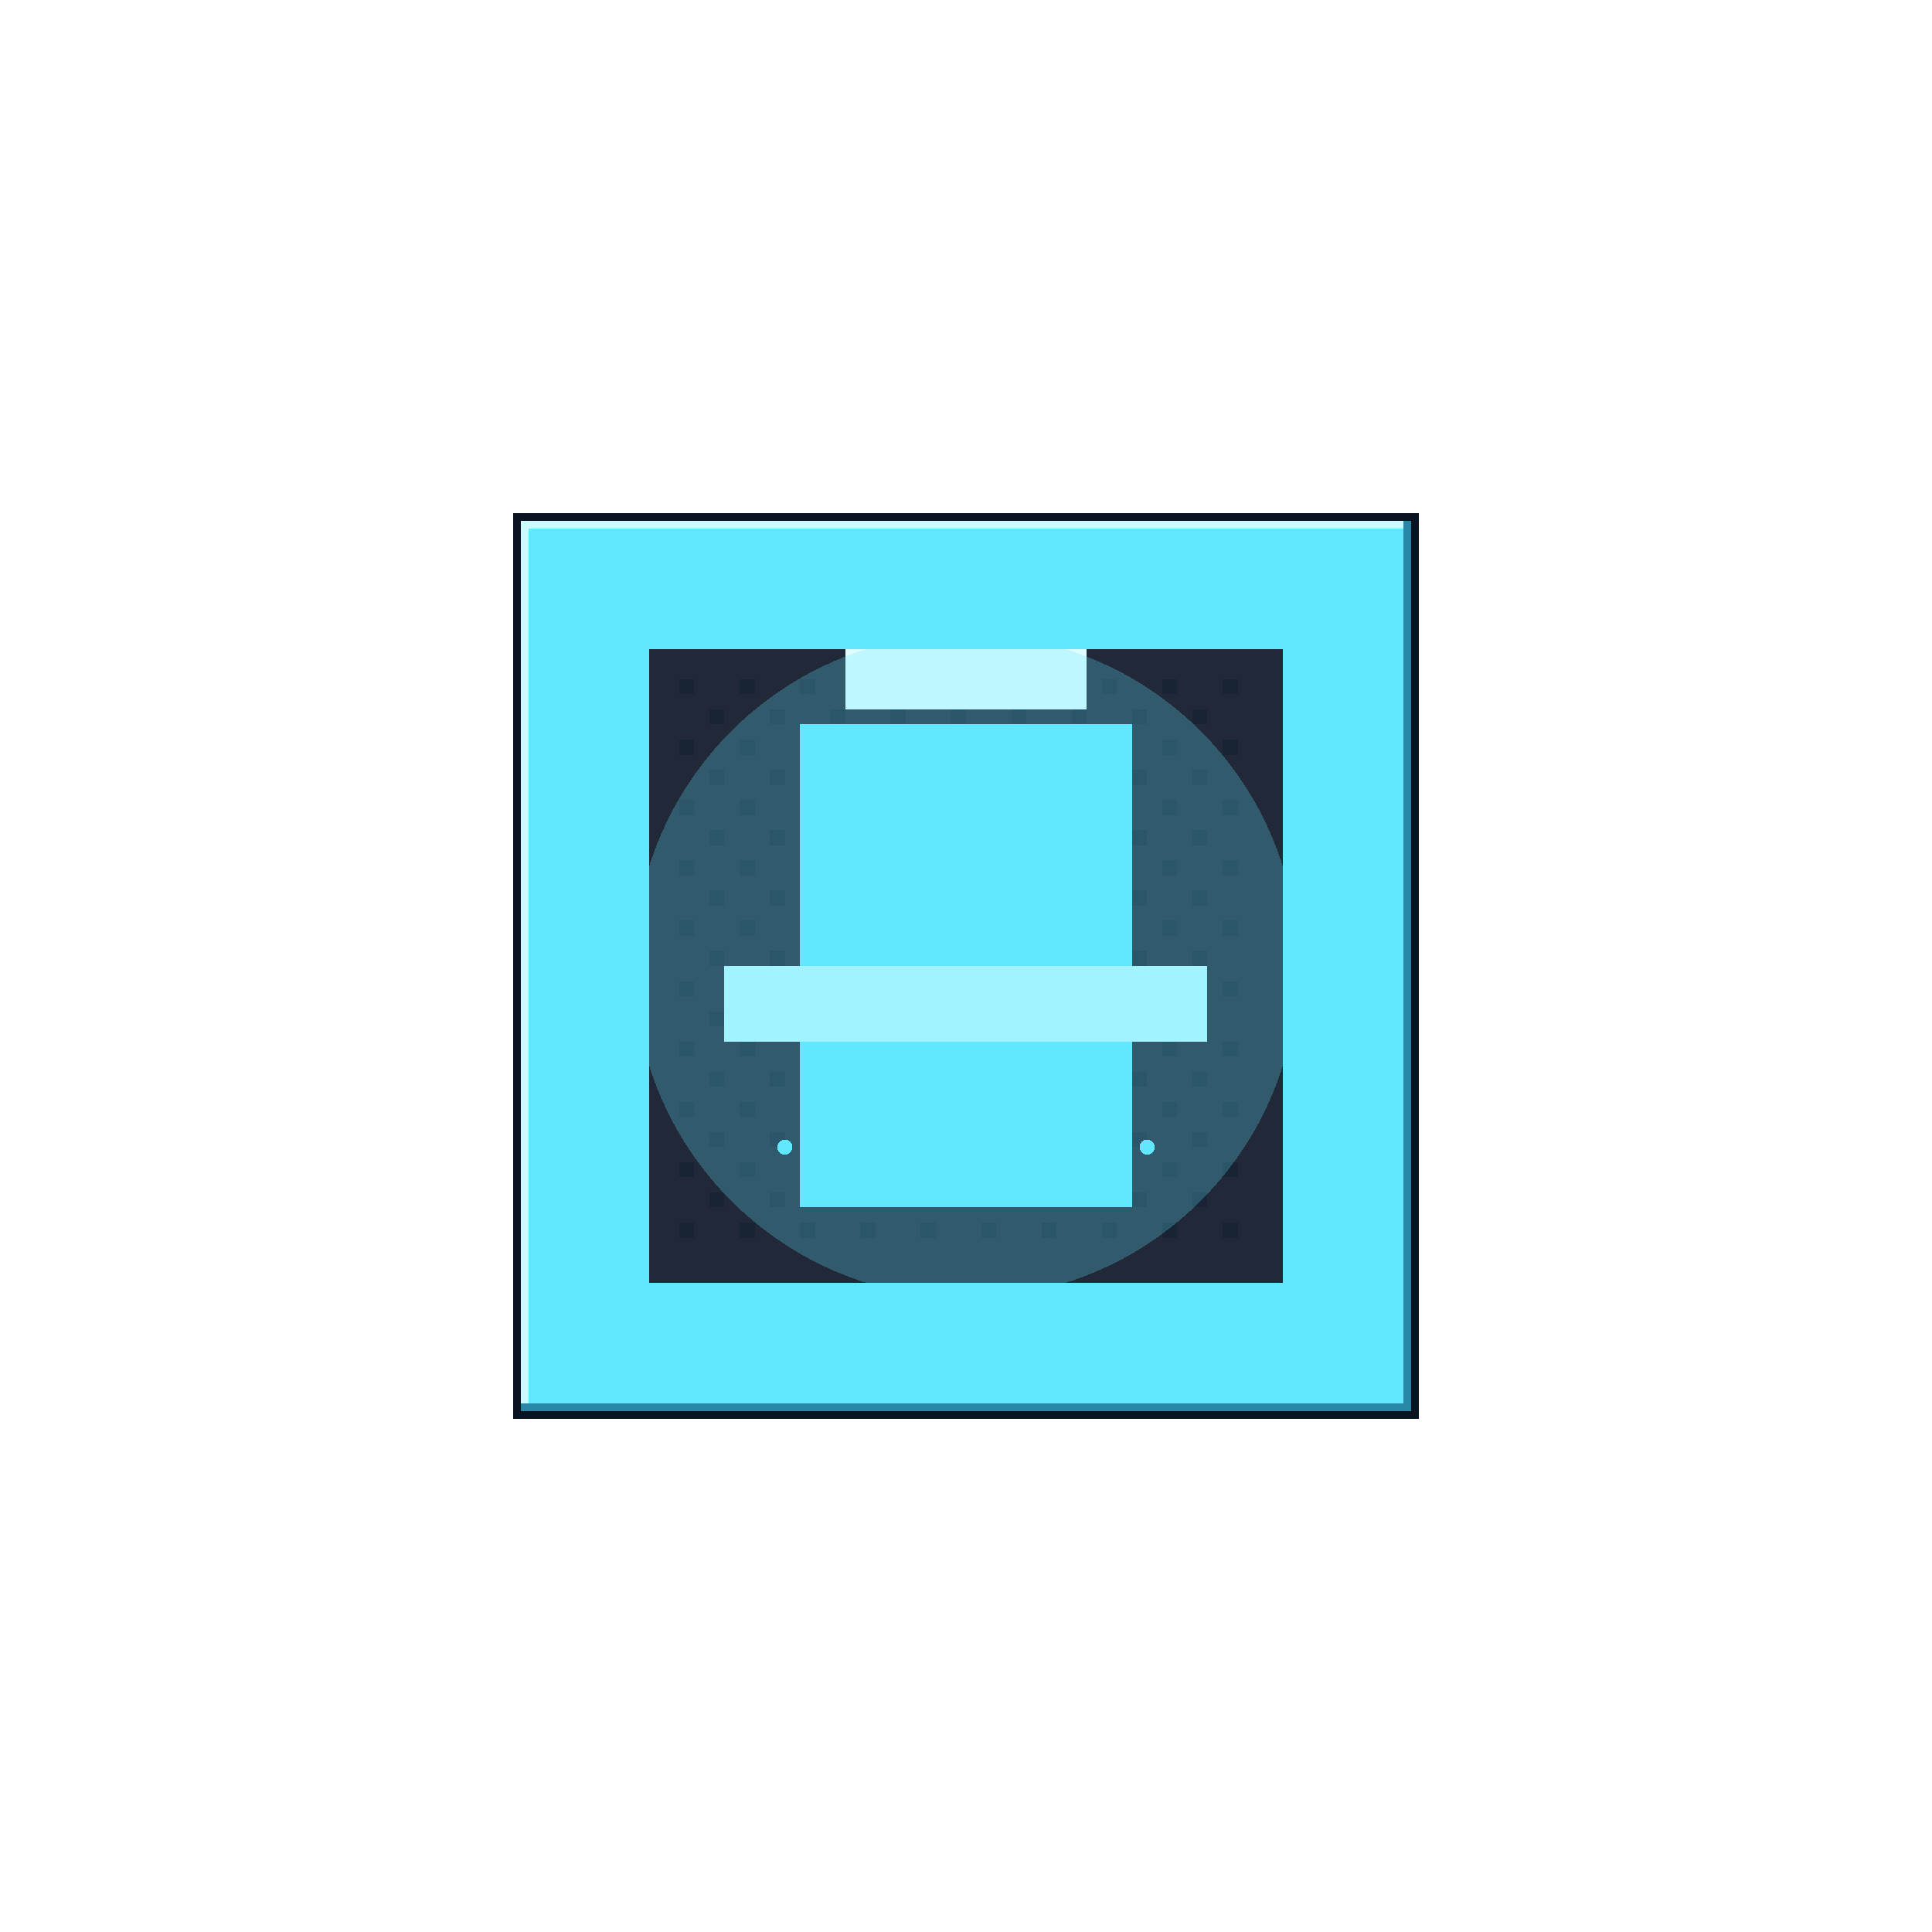
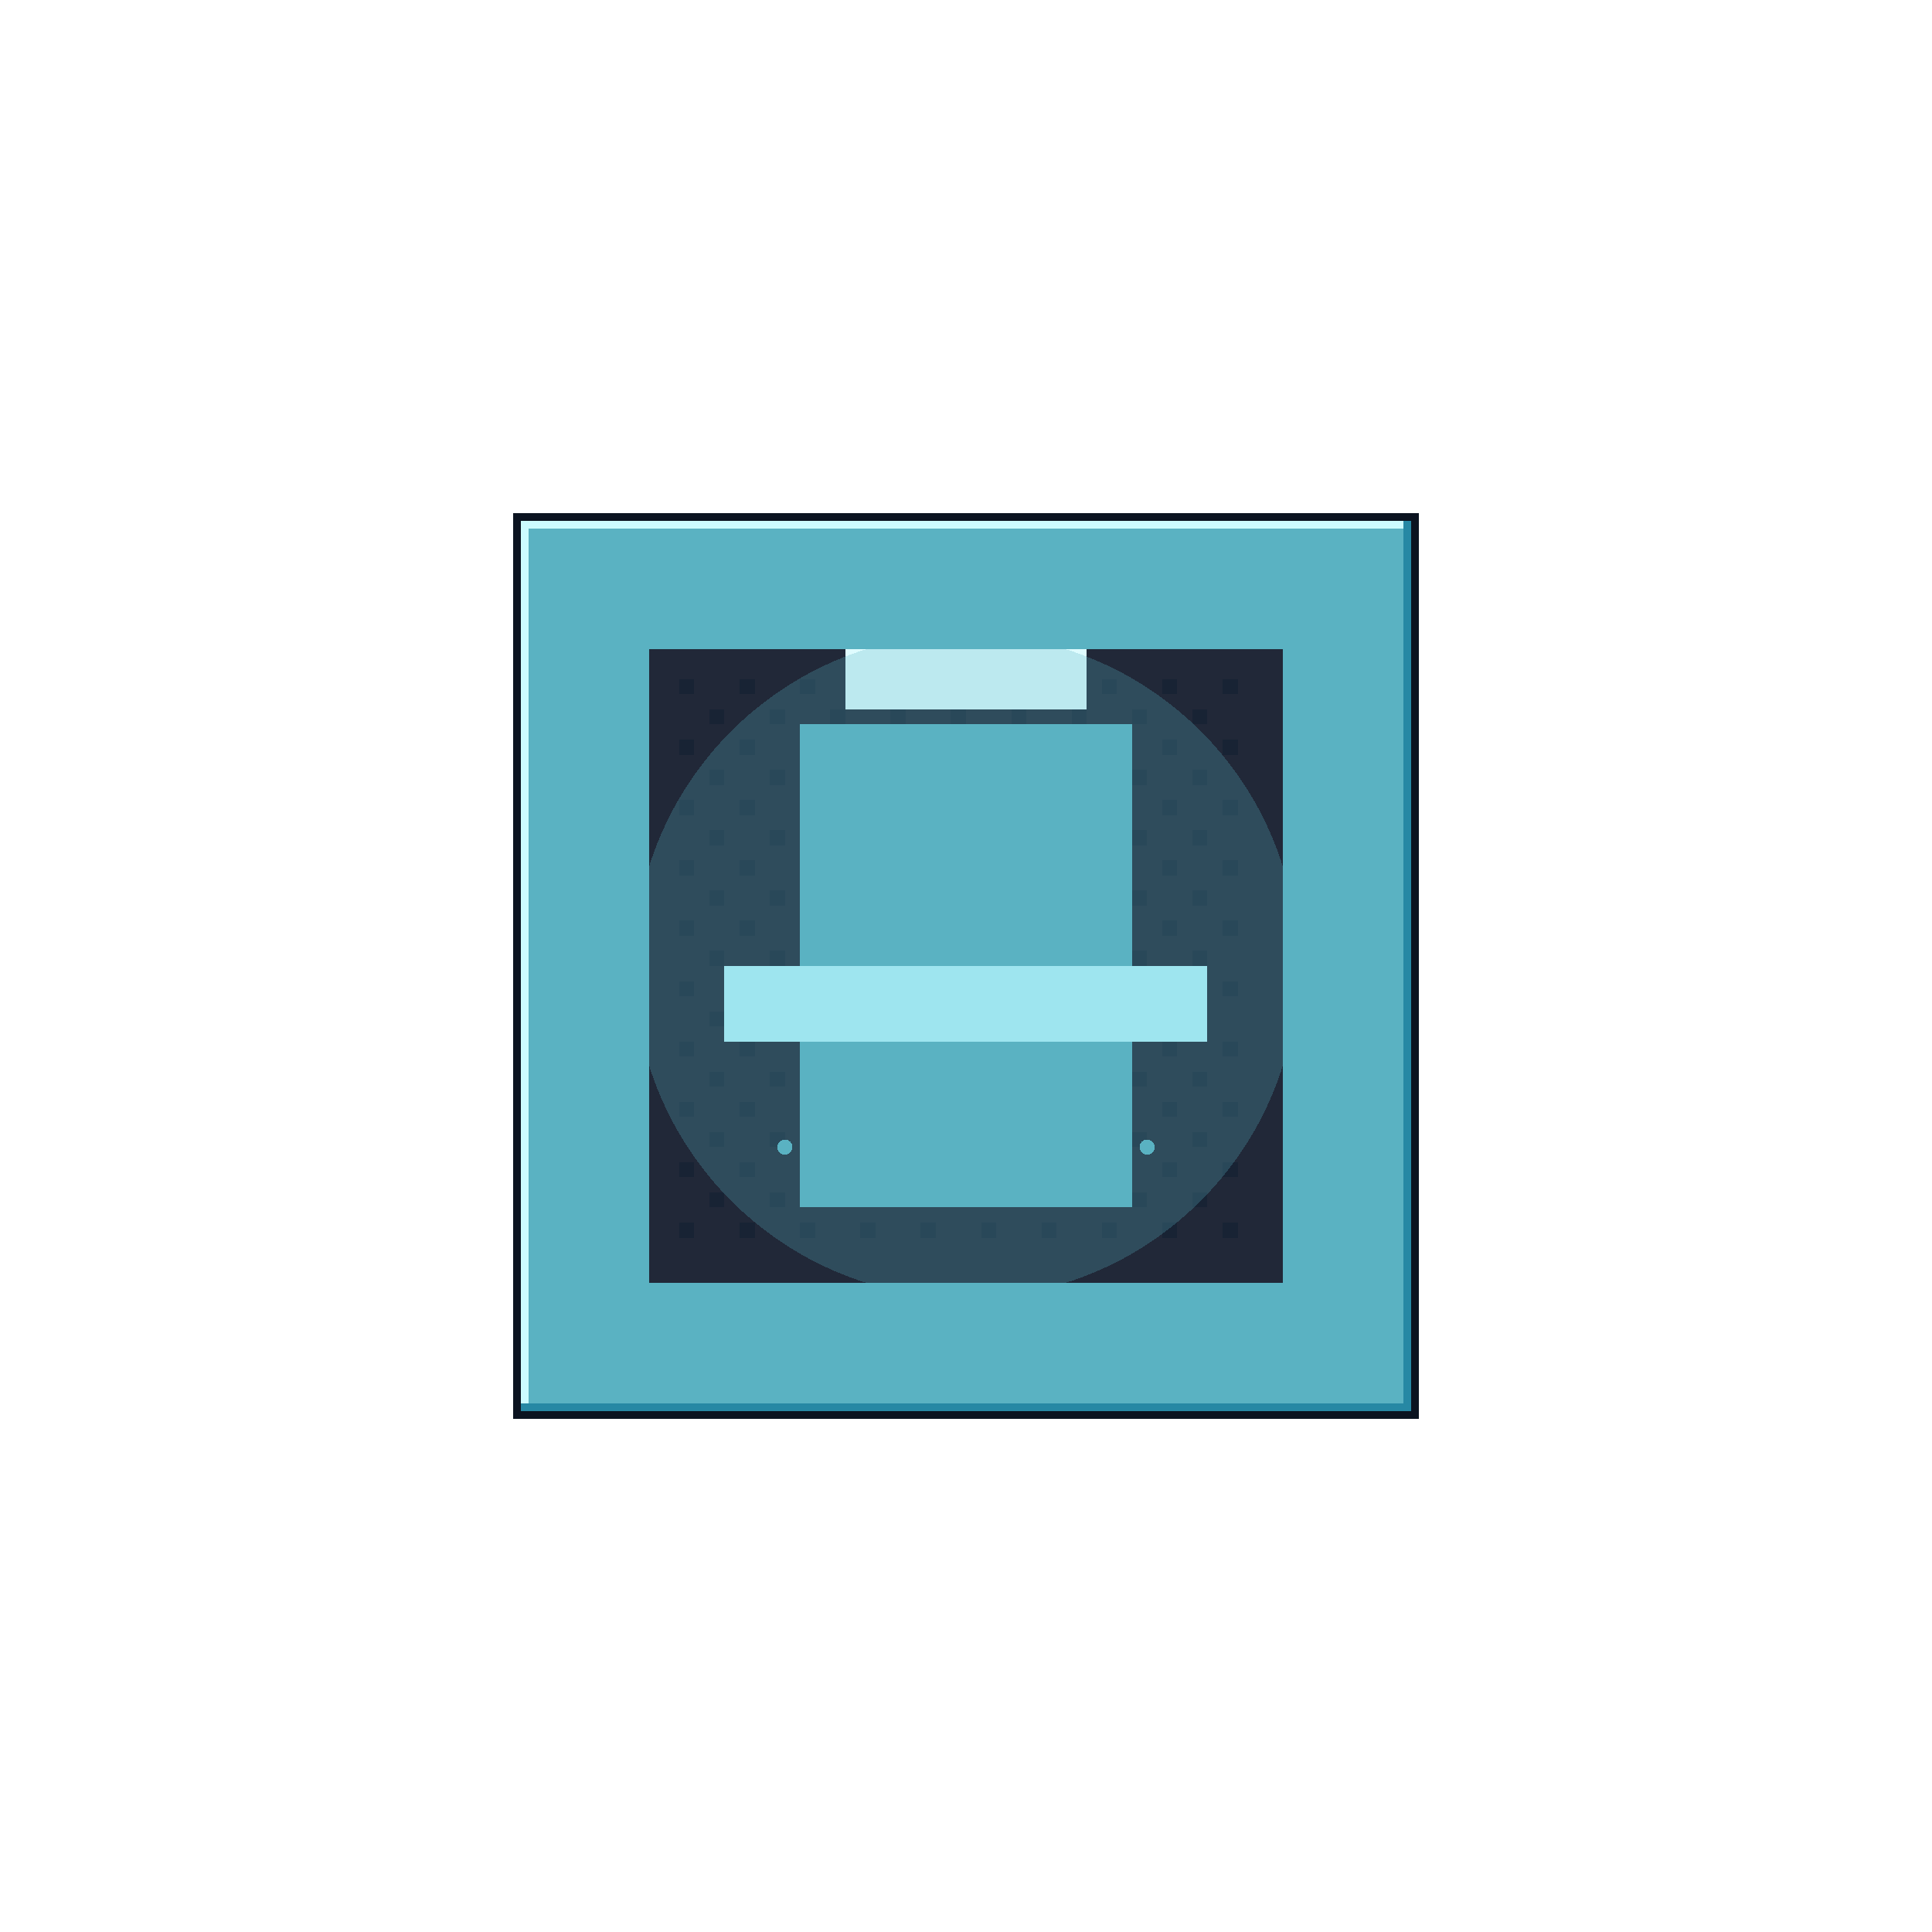
<svg xmlns="http://www.w3.org/2000/svg" width="256" height="256" viewBox="0 0 256 256" shape-rendering="crispEdges">
  <rect x="68" y="68" width="120" height="120" fill="#0b1320" />
-   <rect x="69" y="69" width="118" height="118" fill="#61e7ff" />
+   <rect x="69" y="69" width="118" height="118" fill="#5ab2c2" />
  <rect x="69" y="69" width="118" height="1" fill="#ccfbff" />
  <rect x="69" y="69" width="1" height="118" fill="#ccfbff" />
  <rect x="69" y="186" width="118" height="1" fill="#2688a4" />
  <rect x="186" y="69" width="1" height="118" fill="#2688a4" />
  <rect x="86" y="86" width="84" height="84" fill="#212838" />
  <rect x="90" y="90" width="2" height="2" fill="#182334" />
  <rect x="98" y="90" width="2" height="2" fill="#182334" />
  <rect x="106" y="90" width="2" height="2" fill="#182334" />
  <rect x="114" y="90" width="2" height="2" fill="#182334" />
  <rect x="122" y="90" width="2" height="2" fill="#182334" />
  <rect x="130" y="90" width="2" height="2" fill="#182334" />
  <rect x="138" y="90" width="2" height="2" fill="#182334" />
  <rect x="146" y="90" width="2" height="2" fill="#182334" />
  <rect x="154" y="90" width="2" height="2" fill="#182334" />
  <rect x="162" y="90" width="2" height="2" fill="#182334" />
  <rect x="94" y="94" width="2" height="2" fill="#182334" />
  <rect x="102" y="94" width="2" height="2" fill="#182334" />
  <rect x="110" y="94" width="2" height="2" fill="#182334" />
  <rect x="118" y="94" width="2" height="2" fill="#182334" />
  <rect x="126" y="94" width="2" height="2" fill="#182334" />
  <rect x="134" y="94" width="2" height="2" fill="#182334" />
  <rect x="142" y="94" width="2" height="2" fill="#182334" />
  <rect x="150" y="94" width="2" height="2" fill="#182334" />
  <rect x="158" y="94" width="2" height="2" fill="#182334" />
  <rect x="90" y="98" width="2" height="2" fill="#182334" />
  <rect x="98" y="98" width="2" height="2" fill="#182334" />
  <rect x="106" y="98" width="2" height="2" fill="#182334" />
  <rect x="114" y="98" width="2" height="2" fill="#182334" />
  <rect x="122" y="98" width="2" height="2" fill="#182334" />
  <rect x="130" y="98" width="2" height="2" fill="#182334" />
  <rect x="138" y="98" width="2" height="2" fill="#182334" />
  <rect x="146" y="98" width="2" height="2" fill="#182334" />
  <rect x="154" y="98" width="2" height="2" fill="#182334" />
  <rect x="162" y="98" width="2" height="2" fill="#182334" />
  <rect x="94" y="102" width="2" height="2" fill="#182334" />
  <rect x="102" y="102" width="2" height="2" fill="#182334" />
  <rect x="110" y="102" width="2" height="2" fill="#182334" />
  <rect x="118" y="102" width="2" height="2" fill="#182334" />
  <rect x="126" y="102" width="2" height="2" fill="#182334" />
  <rect x="134" y="102" width="2" height="2" fill="#182334" />
  <rect x="142" y="102" width="2" height="2" fill="#182334" />
  <rect x="150" y="102" width="2" height="2" fill="#182334" />
  <rect x="158" y="102" width="2" height="2" fill="#182334" />
  <rect x="90" y="106" width="2" height="2" fill="#182334" />
  <rect x="98" y="106" width="2" height="2" fill="#182334" />
  <rect x="106" y="106" width="2" height="2" fill="#182334" />
  <rect x="114" y="106" width="2" height="2" fill="#182334" />
  <rect x="122" y="106" width="2" height="2" fill="#182334" />
  <rect x="130" y="106" width="2" height="2" fill="#182334" />
  <rect x="138" y="106" width="2" height="2" fill="#182334" />
  <rect x="146" y="106" width="2" height="2" fill="#182334" />
  <rect x="154" y="106" width="2" height="2" fill="#182334" />
  <rect x="162" y="106" width="2" height="2" fill="#182334" />
  <rect x="94" y="110" width="2" height="2" fill="#182334" />
  <rect x="102" y="110" width="2" height="2" fill="#182334" />
  <rect x="110" y="110" width="2" height="2" fill="#182334" />
  <rect x="118" y="110" width="2" height="2" fill="#182334" />
  <rect x="126" y="110" width="2" height="2" fill="#182334" />
  <rect x="134" y="110" width="2" height="2" fill="#182334" />
  <rect x="142" y="110" width="2" height="2" fill="#182334" />
  <rect x="150" y="110" width="2" height="2" fill="#182334" />
  <rect x="158" y="110" width="2" height="2" fill="#182334" />
  <rect x="90" y="114" width="2" height="2" fill="#182334" />
  <rect x="98" y="114" width="2" height="2" fill="#182334" />
  <rect x="106" y="114" width="2" height="2" fill="#182334" />
  <rect x="114" y="114" width="2" height="2" fill="#182334" />
  <rect x="122" y="114" width="2" height="2" fill="#182334" />
  <rect x="130" y="114" width="2" height="2" fill="#182334" />
  <rect x="138" y="114" width="2" height="2" fill="#182334" />
  <rect x="146" y="114" width="2" height="2" fill="#182334" />
  <rect x="154" y="114" width="2" height="2" fill="#182334" />
  <rect x="162" y="114" width="2" height="2" fill="#182334" />
  <rect x="94" y="118" width="2" height="2" fill="#182334" />
  <rect x="102" y="118" width="2" height="2" fill="#182334" />
  <rect x="110" y="118" width="2" height="2" fill="#182334" />
  <rect x="118" y="118" width="2" height="2" fill="#182334" />
  <rect x="126" y="118" width="2" height="2" fill="#182334" />
  <rect x="134" y="118" width="2" height="2" fill="#182334" />
  <rect x="142" y="118" width="2" height="2" fill="#182334" />
  <rect x="150" y="118" width="2" height="2" fill="#182334" />
  <rect x="158" y="118" width="2" height="2" fill="#182334" />
  <rect x="90" y="122" width="2" height="2" fill="#182334" />
  <rect x="98" y="122" width="2" height="2" fill="#182334" />
  <rect x="106" y="122" width="2" height="2" fill="#182334" />
  <rect x="114" y="122" width="2" height="2" fill="#182334" />
  <rect x="122" y="122" width="2" height="2" fill="#182334" />
  <rect x="130" y="122" width="2" height="2" fill="#182334" />
  <rect x="138" y="122" width="2" height="2" fill="#182334" />
  <rect x="146" y="122" width="2" height="2" fill="#182334" />
  <rect x="154" y="122" width="2" height="2" fill="#182334" />
  <rect x="162" y="122" width="2" height="2" fill="#182334" />
  <rect x="94" y="126" width="2" height="2" fill="#182334" />
  <rect x="102" y="126" width="2" height="2" fill="#182334" />
  <rect x="110" y="126" width="2" height="2" fill="#182334" />
  <rect x="118" y="126" width="2" height="2" fill="#182334" />
  <rect x="126" y="126" width="2" height="2" fill="#182334" />
  <rect x="134" y="126" width="2" height="2" fill="#182334" />
  <rect x="142" y="126" width="2" height="2" fill="#182334" />
  <rect x="150" y="126" width="2" height="2" fill="#182334" />
  <rect x="158" y="126" width="2" height="2" fill="#182334" />
  <rect x="90" y="130" width="2" height="2" fill="#182334" />
  <rect x="98" y="130" width="2" height="2" fill="#182334" />
  <rect x="106" y="130" width="2" height="2" fill="#182334" />
  <rect x="114" y="130" width="2" height="2" fill="#182334" />
  <rect x="122" y="130" width="2" height="2" fill="#182334" />
  <rect x="130" y="130" width="2" height="2" fill="#182334" />
  <rect x="138" y="130" width="2" height="2" fill="#182334" />
  <rect x="146" y="130" width="2" height="2" fill="#182334" />
  <rect x="154" y="130" width="2" height="2" fill="#182334" />
  <rect x="162" y="130" width="2" height="2" fill="#182334" />
  <rect x="94" y="134" width="2" height="2" fill="#182334" />
  <rect x="102" y="134" width="2" height="2" fill="#182334" />
  <rect x="110" y="134" width="2" height="2" fill="#182334" />
  <rect x="118" y="134" width="2" height="2" fill="#182334" />
  <rect x="126" y="134" width="2" height="2" fill="#182334" />
  <rect x="134" y="134" width="2" height="2" fill="#182334" />
  <rect x="142" y="134" width="2" height="2" fill="#182334" />
  <rect x="150" y="134" width="2" height="2" fill="#182334" />
  <rect x="158" y="134" width="2" height="2" fill="#182334" />
  <rect x="90" y="138" width="2" height="2" fill="#182334" />
  <rect x="98" y="138" width="2" height="2" fill="#182334" />
  <rect x="106" y="138" width="2" height="2" fill="#182334" />
  <rect x="114" y="138" width="2" height="2" fill="#182334" />
  <rect x="122" y="138" width="2" height="2" fill="#182334" />
  <rect x="130" y="138" width="2" height="2" fill="#182334" />
  <rect x="138" y="138" width="2" height="2" fill="#182334" />
  <rect x="146" y="138" width="2" height="2" fill="#182334" />
  <rect x="154" y="138" width="2" height="2" fill="#182334" />
  <rect x="162" y="138" width="2" height="2" fill="#182334" />
  <rect x="94" y="142" width="2" height="2" fill="#182334" />
  <rect x="102" y="142" width="2" height="2" fill="#182334" />
  <rect x="110" y="142" width="2" height="2" fill="#182334" />
  <rect x="118" y="142" width="2" height="2" fill="#182334" />
  <rect x="126" y="142" width="2" height="2" fill="#182334" />
  <rect x="134" y="142" width="2" height="2" fill="#182334" />
  <rect x="142" y="142" width="2" height="2" fill="#182334" />
  <rect x="150" y="142" width="2" height="2" fill="#182334" />
  <rect x="158" y="142" width="2" height="2" fill="#182334" />
  <rect x="90" y="146" width="2" height="2" fill="#182334" />
  <rect x="98" y="146" width="2" height="2" fill="#182334" />
  <rect x="106" y="146" width="2" height="2" fill="#182334" />
  <rect x="114" y="146" width="2" height="2" fill="#182334" />
  <rect x="122" y="146" width="2" height="2" fill="#182334" />
  <rect x="130" y="146" width="2" height="2" fill="#182334" />
  <rect x="138" y="146" width="2" height="2" fill="#182334" />
  <rect x="146" y="146" width="2" height="2" fill="#182334" />
  <rect x="154" y="146" width="2" height="2" fill="#182334" />
  <rect x="162" y="146" width="2" height="2" fill="#182334" />
  <rect x="94" y="150" width="2" height="2" fill="#182334" />
  <rect x="102" y="150" width="2" height="2" fill="#182334" />
  <rect x="110" y="150" width="2" height="2" fill="#182334" />
  <rect x="118" y="150" width="2" height="2" fill="#182334" />
  <rect x="126" y="150" width="2" height="2" fill="#182334" />
  <rect x="134" y="150" width="2" height="2" fill="#182334" />
  <rect x="142" y="150" width="2" height="2" fill="#182334" />
  <rect x="150" y="150" width="2" height="2" fill="#182334" />
  <rect x="158" y="150" width="2" height="2" fill="#182334" />
  <rect x="90" y="154" width="2" height="2" fill="#182334" />
  <rect x="98" y="154" width="2" height="2" fill="#182334" />
  <rect x="106" y="154" width="2" height="2" fill="#182334" />
  <rect x="114" y="154" width="2" height="2" fill="#182334" />
  <rect x="122" y="154" width="2" height="2" fill="#182334" />
  <rect x="130" y="154" width="2" height="2" fill="#182334" />
  <rect x="138" y="154" width="2" height="2" fill="#182334" />
  <rect x="146" y="154" width="2" height="2" fill="#182334" />
  <rect x="154" y="154" width="2" height="2" fill="#182334" />
  <rect x="162" y="154" width="2" height="2" fill="#182334" />
  <rect x="94" y="158" width="2" height="2" fill="#182334" />
  <rect x="102" y="158" width="2" height="2" fill="#182334" />
  <rect x="110" y="158" width="2" height="2" fill="#182334" />
  <rect x="118" y="158" width="2" height="2" fill="#182334" />
  <rect x="126" y="158" width="2" height="2" fill="#182334" />
  <rect x="134" y="158" width="2" height="2" fill="#182334" />
  <rect x="142" y="158" width="2" height="2" fill="#182334" />
  <rect x="150" y="158" width="2" height="2" fill="#182334" />
  <rect x="158" y="158" width="2" height="2" fill="#182334" />
  <rect x="90" y="162" width="2" height="2" fill="#182334" />
  <rect x="98" y="162" width="2" height="2" fill="#182334" />
  <rect x="106" y="162" width="2" height="2" fill="#182334" />
  <rect x="114" y="162" width="2" height="2" fill="#182334" />
  <rect x="122" y="162" width="2" height="2" fill="#182334" />
  <rect x="130" y="162" width="2" height="2" fill="#182334" />
  <rect x="138" y="162" width="2" height="2" fill="#182334" />
  <rect x="146" y="162" width="2" height="2" fill="#182334" />
  <rect x="154" y="162" width="2" height="2" fill="#182334" />
  <rect x="162" y="162" width="2" height="2" fill="#182334" />
-   <rect x="106" y="96" width="44" height="64" fill="#61e7ff" />
+   <rect x="106" y="96" width="44" height="64" fill="#5ab2c2" />
  <rect x="96" y="128" width="64" height="10" fill="#b6f7ff" />
  <rect x="112" y="86" width="32" height="8" fill="#dffcff" />
-   <circle cx="104" cy="152" r="1" fill="#61e7ff" />
-   <circle cx="116" cy="152" r="1" fill="#61e7ff" />
-   <circle cx="128" cy="152" r="1" fill="#61e7ff" />
-   <circle cx="140" cy="152" r="1" fill="#61e7ff" />
-   <circle cx="152" cy="152" r="1" fill="#61e7ff" />
-   <circle cx="128" cy="128" r="44" fill="#61e7ff" opacity="0.26" />
+   <circle cx="104" cy="152" r="1" fill="#5ab2c2" />
+   <circle cx="116" cy="152" r="1" fill="#5ab2c2" />
+   <circle cx="128" cy="152" r="1" fill="#5ab2c2" />
+   <circle cx="140" cy="152" r="1" fill="#5ab2c2" />
+   <circle cx="152" cy="152" r="1" fill="#5ab2c2" />
+   <circle cx="128" cy="128" r="44" fill="#5ab2c2" opacity="0.26" />
</svg>
